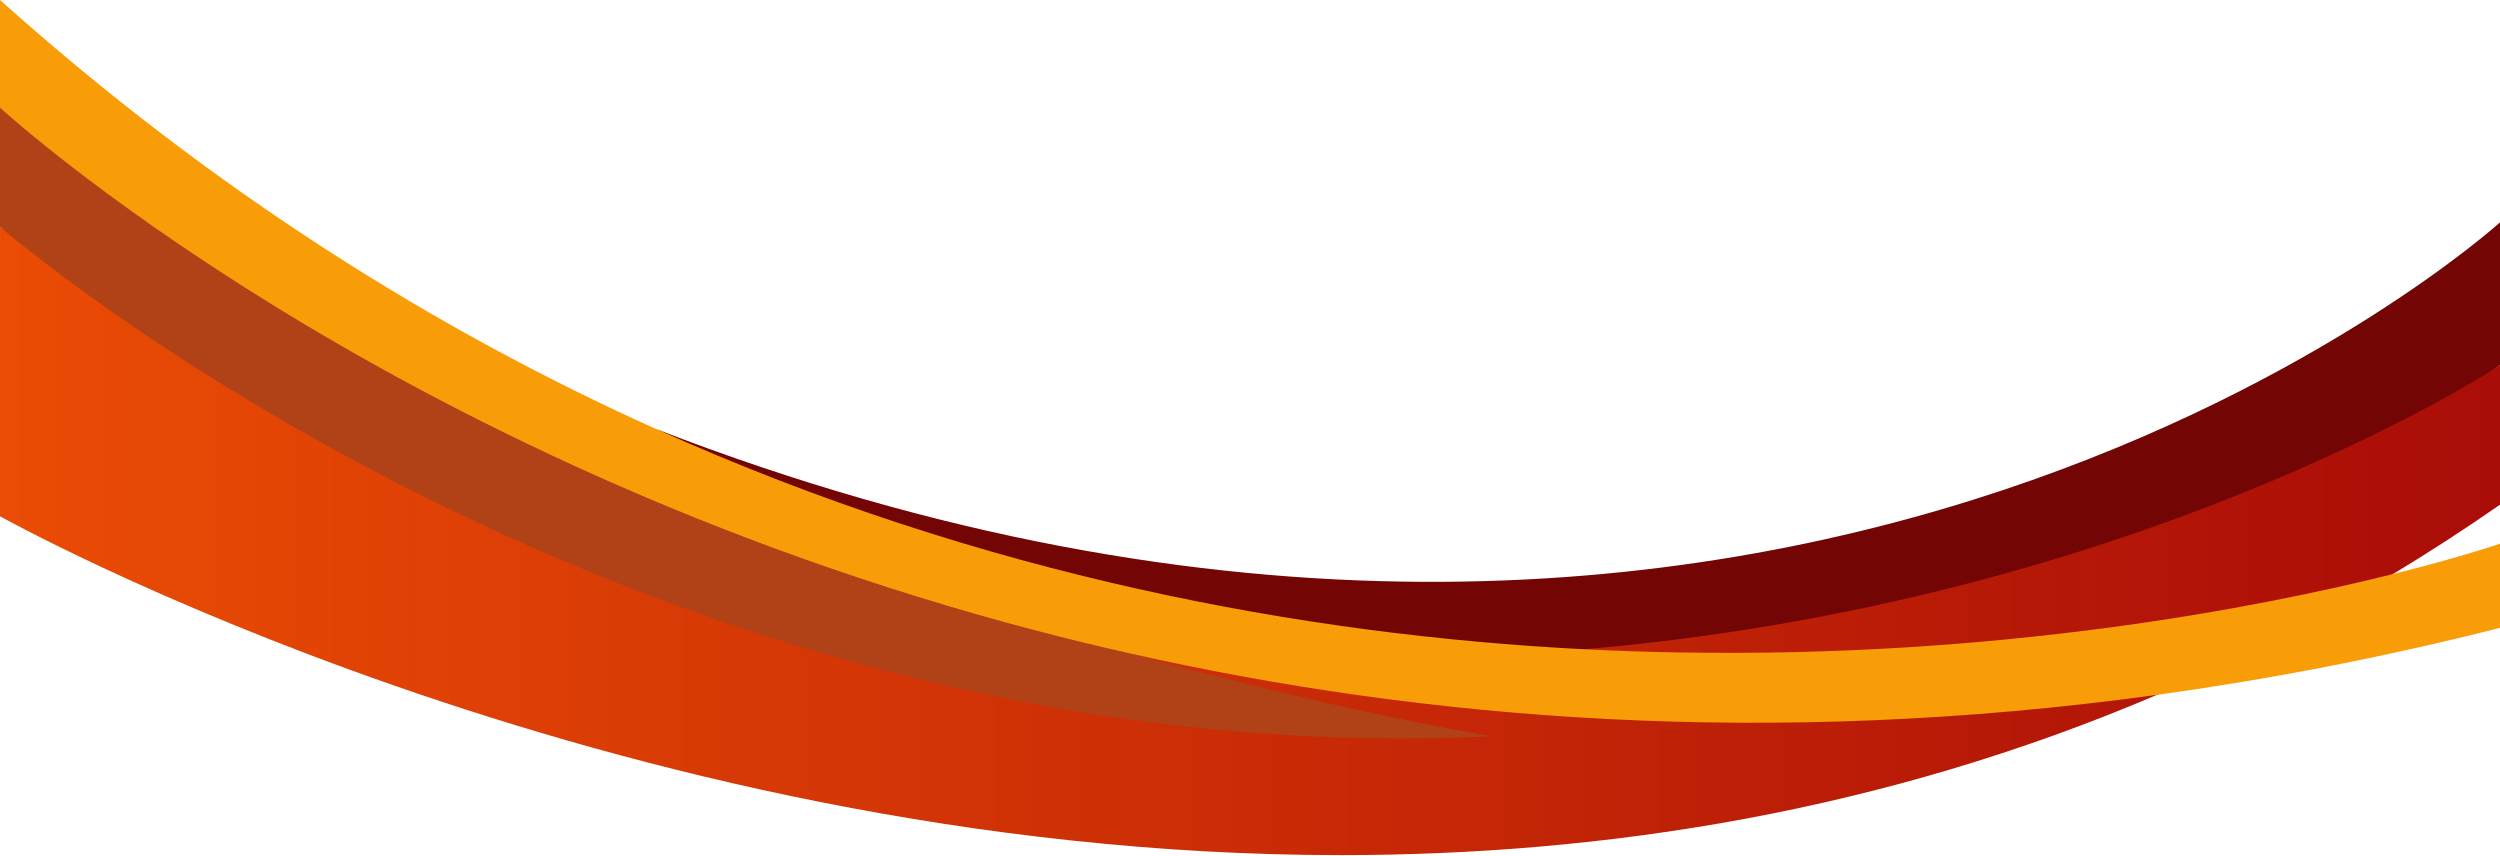
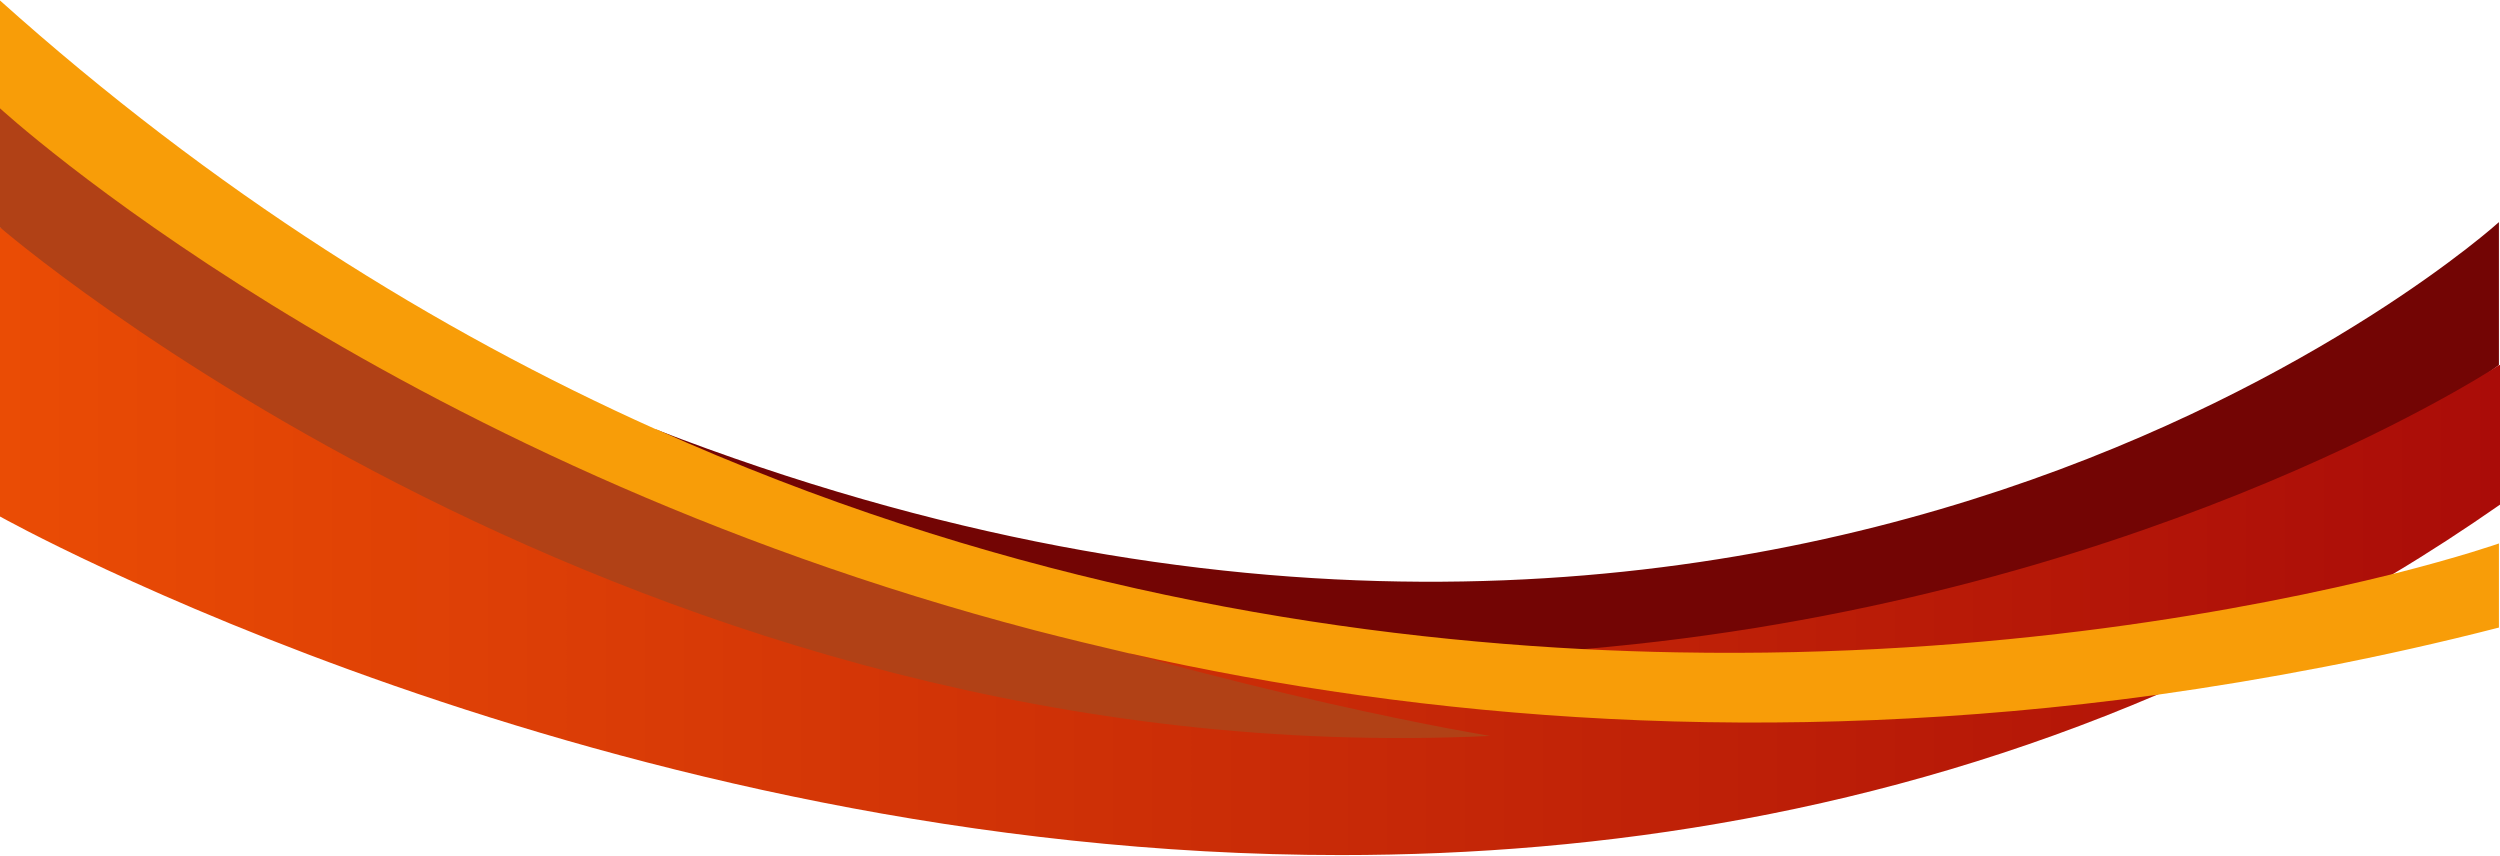
- <svg xmlns="http://www.w3.org/2000/svg" version="1.1" x="0px" y="0px" viewBox="0 0 463.652 158.59" style="enable-background:new 0 0 463.652 158.59;" xml:space="preserve">
+ <svg xmlns="http://www.w3.org/2000/svg" version="1.1" id="Layer_1" x="0px" y="0px" viewBox="0 0 463.7 158.6" style="enable-background:new 0 0 463.7 158.6;" xml:space="preserve">
+   <style type="text/css">
+ 	.st0{fill:#730504;}
+ 	.st1{fill:url(#SVGID_1_);}
+ 	.st2{fill:#B14116;}
+ 	.st3{fill:#F89D08;}
+ </style>
  <g>
-     <path style="fill:#730504;" d="M463.652,41.242c0,0-131.973,119.686-341.973,38.328c0,0,190.304,101.465,341.973-11.838V41.242z" />
-     <linearGradient id="SVGID_1_" gradientUnits="userSpaceOnUse" x1="0.002" y1="100.33" x2="463.652" y2="100.33">
+     <path class="st0" d="M463.5,41.2c0,0-132,119.7-342,38.4c0,0,190.3,101.4,342-11.9V41.2z" />
+     <linearGradient id="SVGID_1_" gradientUnits="userSpaceOnUse" x1="-899.848" y1="708.35" x2="-436.148" y2="708.35" gradientTransform="matrix(1 0 0 1 899.848 -608)">
      <stop offset="0" style="stop-color:#EA4C05" />
      <stop offset="1" style="stop-color:#AA0C08" />
    </linearGradient>
-     <path style="fill:url(#SVGID_1_);" d="M463.652,67.73V93.6c-6.58,4.57-13.19,8.85-19.85,12.87h-0.01   c-14.45,8.7-29.07,16.12-43.77,22.4c-50.86,21.72-102.64,29.72-151.33,29.72c-136.45,0-248.69-62.84-248.69-62.84V42.07   c0,0,0.01,0.01,0.02,0.02c68.47,43.68,133.49,65.82,192.01,74.82c1.8,0.28,3.6,0.54,5.38,0.79c0.01,0,0.02,0,0.02,0   c30.86,4.36,59.87,5.08,86.55,3.42c0.01,0,0.01,0,0.02,0h0.01c3.29-0.2,6.53-0.44,9.75-0.71h0.03   c100.96-8.61,166.38-50.42,169.73-52.59C463.612,67.76,463.652,67.73,463.652,67.73z" />
-     <path style="fill:#B14116;" d="M0,42.065c0,0,117.485,101.945,276.606,94.483c0,0-184.01-29.602-276.606-123.002V42.065z" />
-     <path style="fill:#F89D08;" d="M463.652,100.84v15.61c-21.82,5.51-43.05,9.59-63.63,12.42c-71.72,9.88-135.7,4.66-190.33-7.66   c-0.02,0-0.04-0.01-0.06-0.01c-5.98-1.35-11.85-2.78-17.6-4.29C70.602,85.07,0.002,19.96,0.002,19.96V0   c39.68,35.53,80.91,61.24,121.68,79.57l0.01,0.01c0.02,0,0.04,0.01,0.07,0.02h0.01c60.52,27.2,120.02,38.14,171.99,40.81h0.03   c5.89,0.3,11.69,0.5,17.38,0.59h0.09c59.39,1.06,107.17-8.2,132.53-14.53h0.01C456.572,103.28,463.652,100.84,463.652,100.84z" />
+     <path class="st1" d="M463.7,67.7v25.9c-6.6,4.6-13.2,8.9-19.9,12.9l0,0c-14.5,8.7-29.1,16.1-43.8,22.4   c-50.8,21.7-102.6,29.7-151.3,29.7C112.2,158.6,0,95.8,0,95.8l0-53.7l0,0c68.5,43.7,133.5,65.8,192,74.8c1.8,0.3,3.6,0.6,5.4,0.8   l0,0c30.8,4.3,59.8,5.1,86.5,3.4l0,0l0,0c3.3-0.2,6.6-0.4,9.8-0.7l0,0c100.9-8.6,166.4-50.4,169.7-52.6   C463.5,67.8,463.5,67.7,463.7,67.7z" />
+     <path class="st2" d="M-0.2,42c0,0,117.5,102,276.6,94.5c0,0-184-29.6-276.6-123V42z" />
+     <path class="st3" d="M463.5,100.8v15.6c-21.8,5.6-43,9.6-63.6,12.5c-71.7,9.8-135.7,4.6-190.3-7.7c-0.1,0-0.1,0-0.1,0   c-6-1.4-11.8-2.8-17.6-4.3C70.5,85.1-0.1,20-0.1,20V0c39.7,35.6,80.9,61.3,121.7,79.6l0,0c0.1,0,0.1,0,0.1,0l0,0   c60.5,27.2,120,38.1,172,40.8l0,0c5.9,0.3,11.7,0.5,17.4,0.6h0.1c59.4,1.1,107.1-8.2,132.5-14.5l0,0   C456.4,103.3,463.5,100.8,463.5,100.8z" />
  </g>
</svg>
